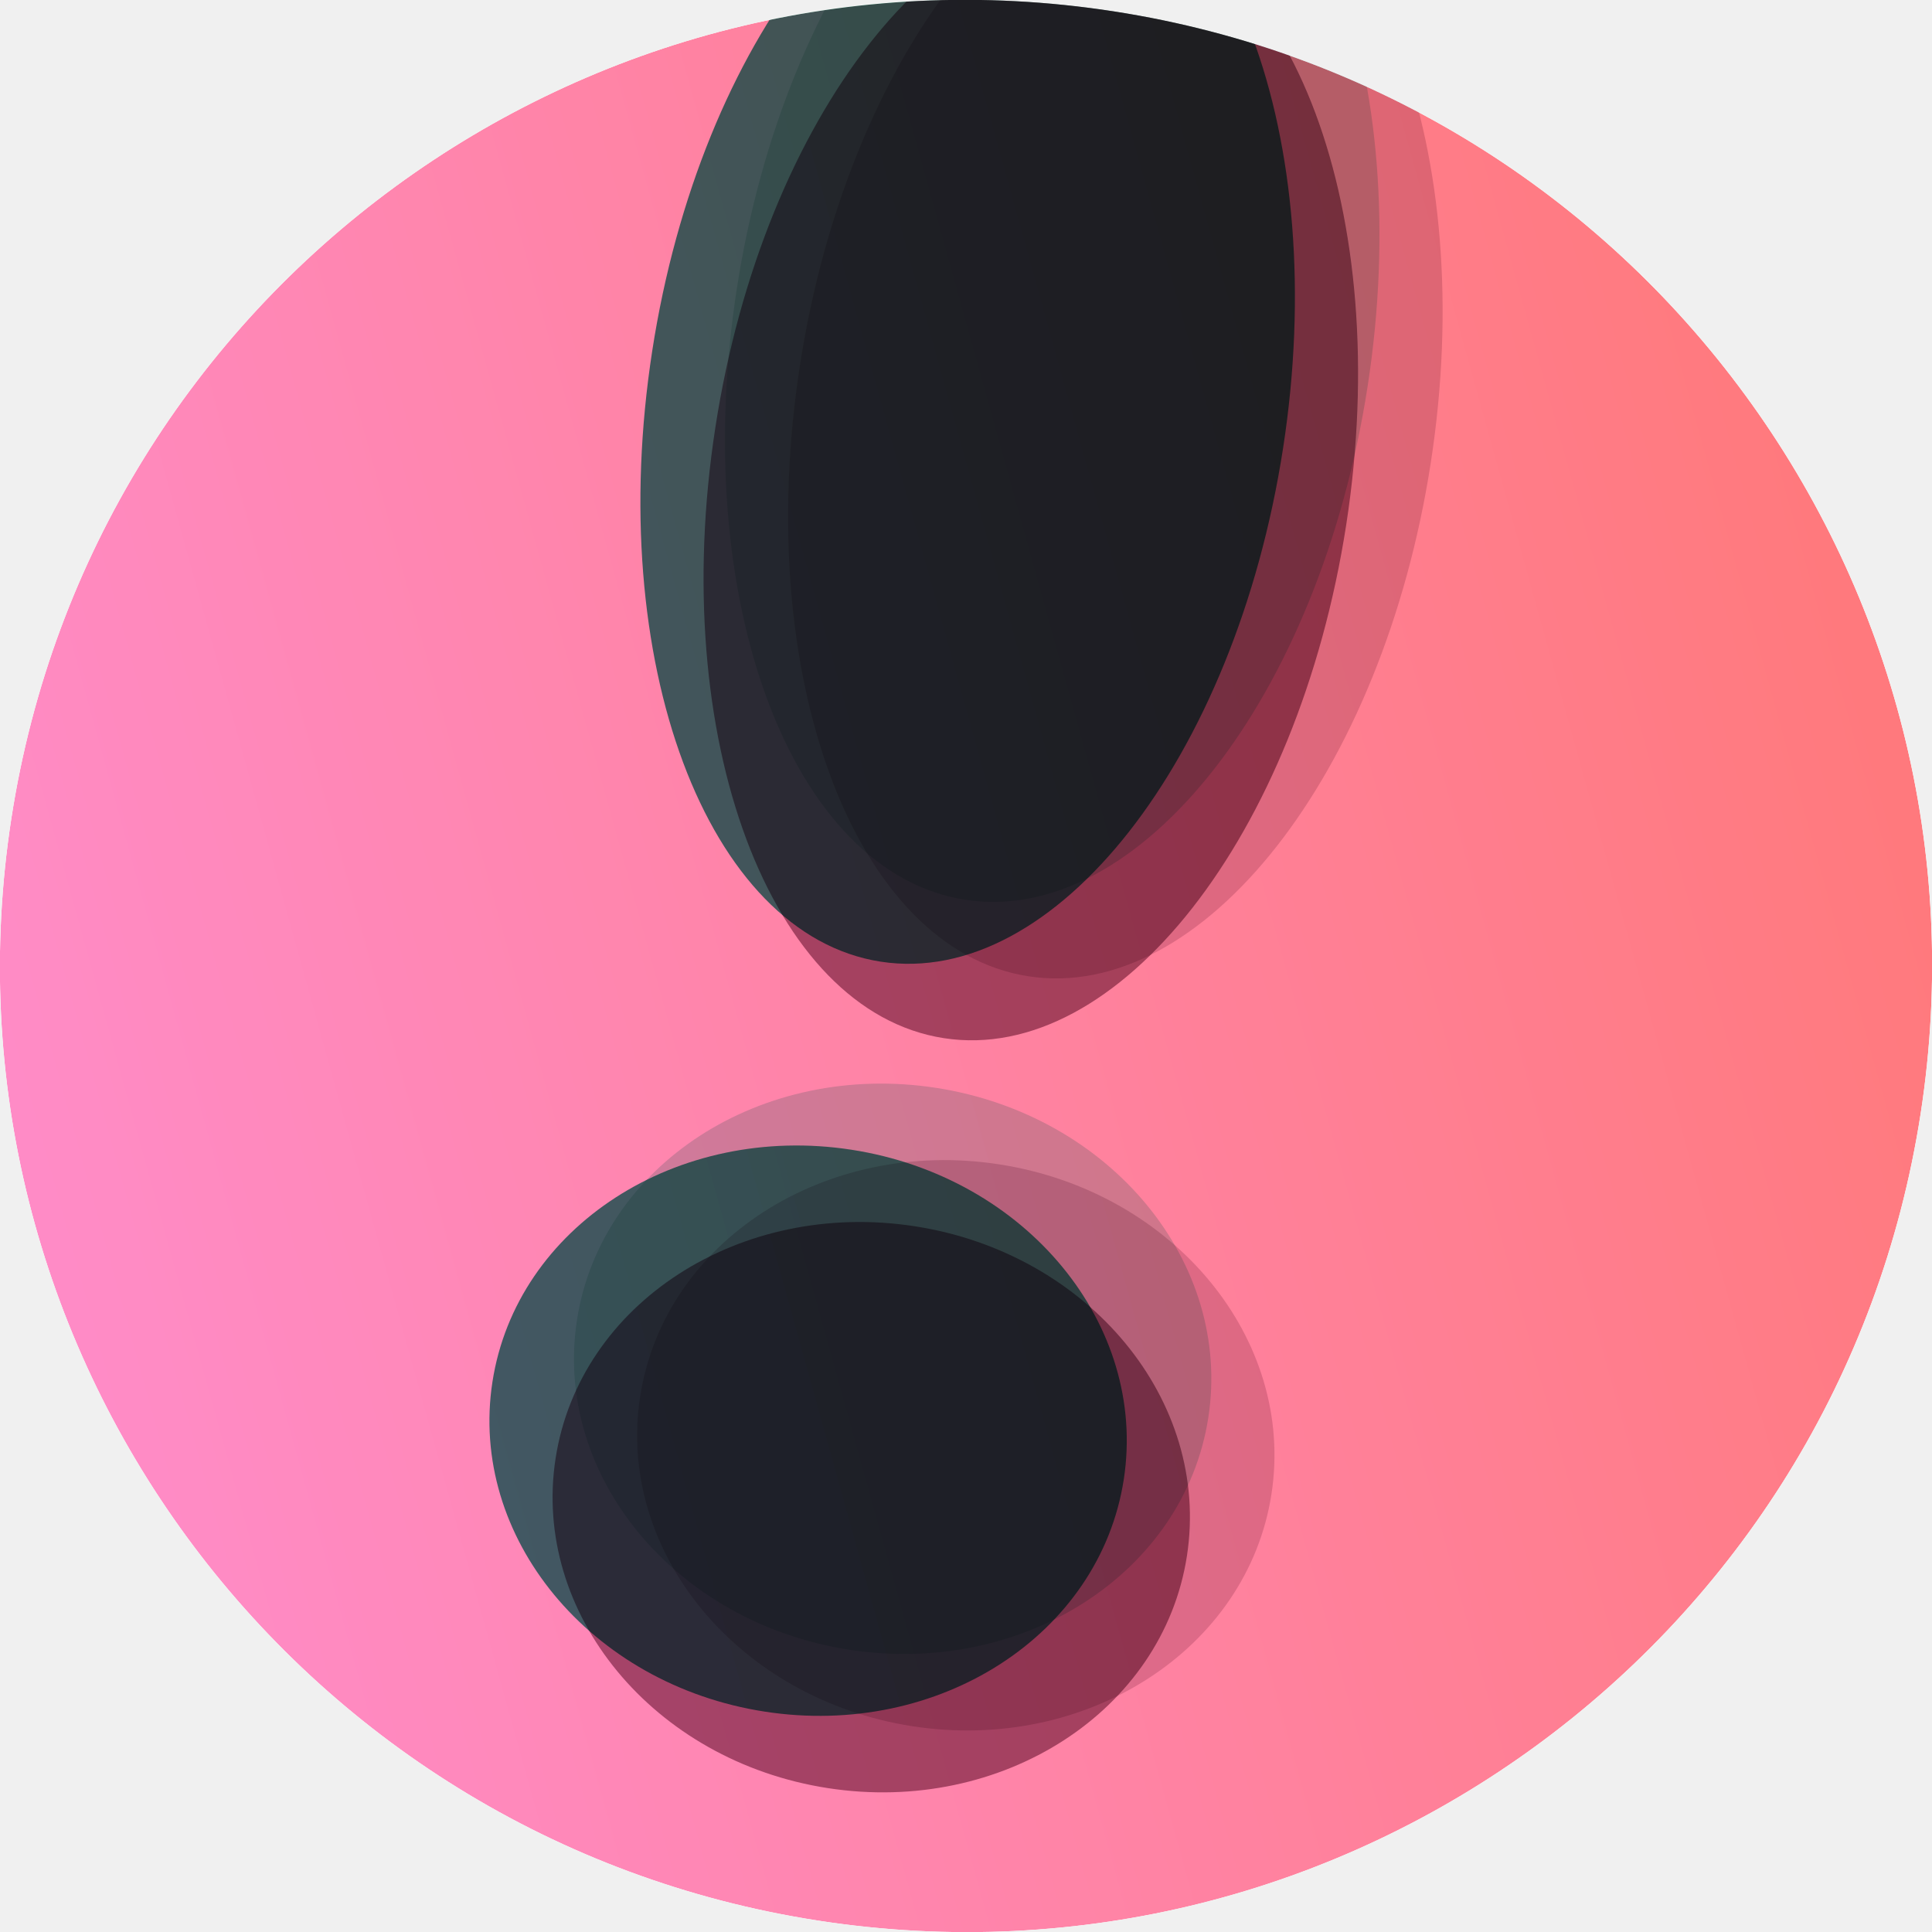
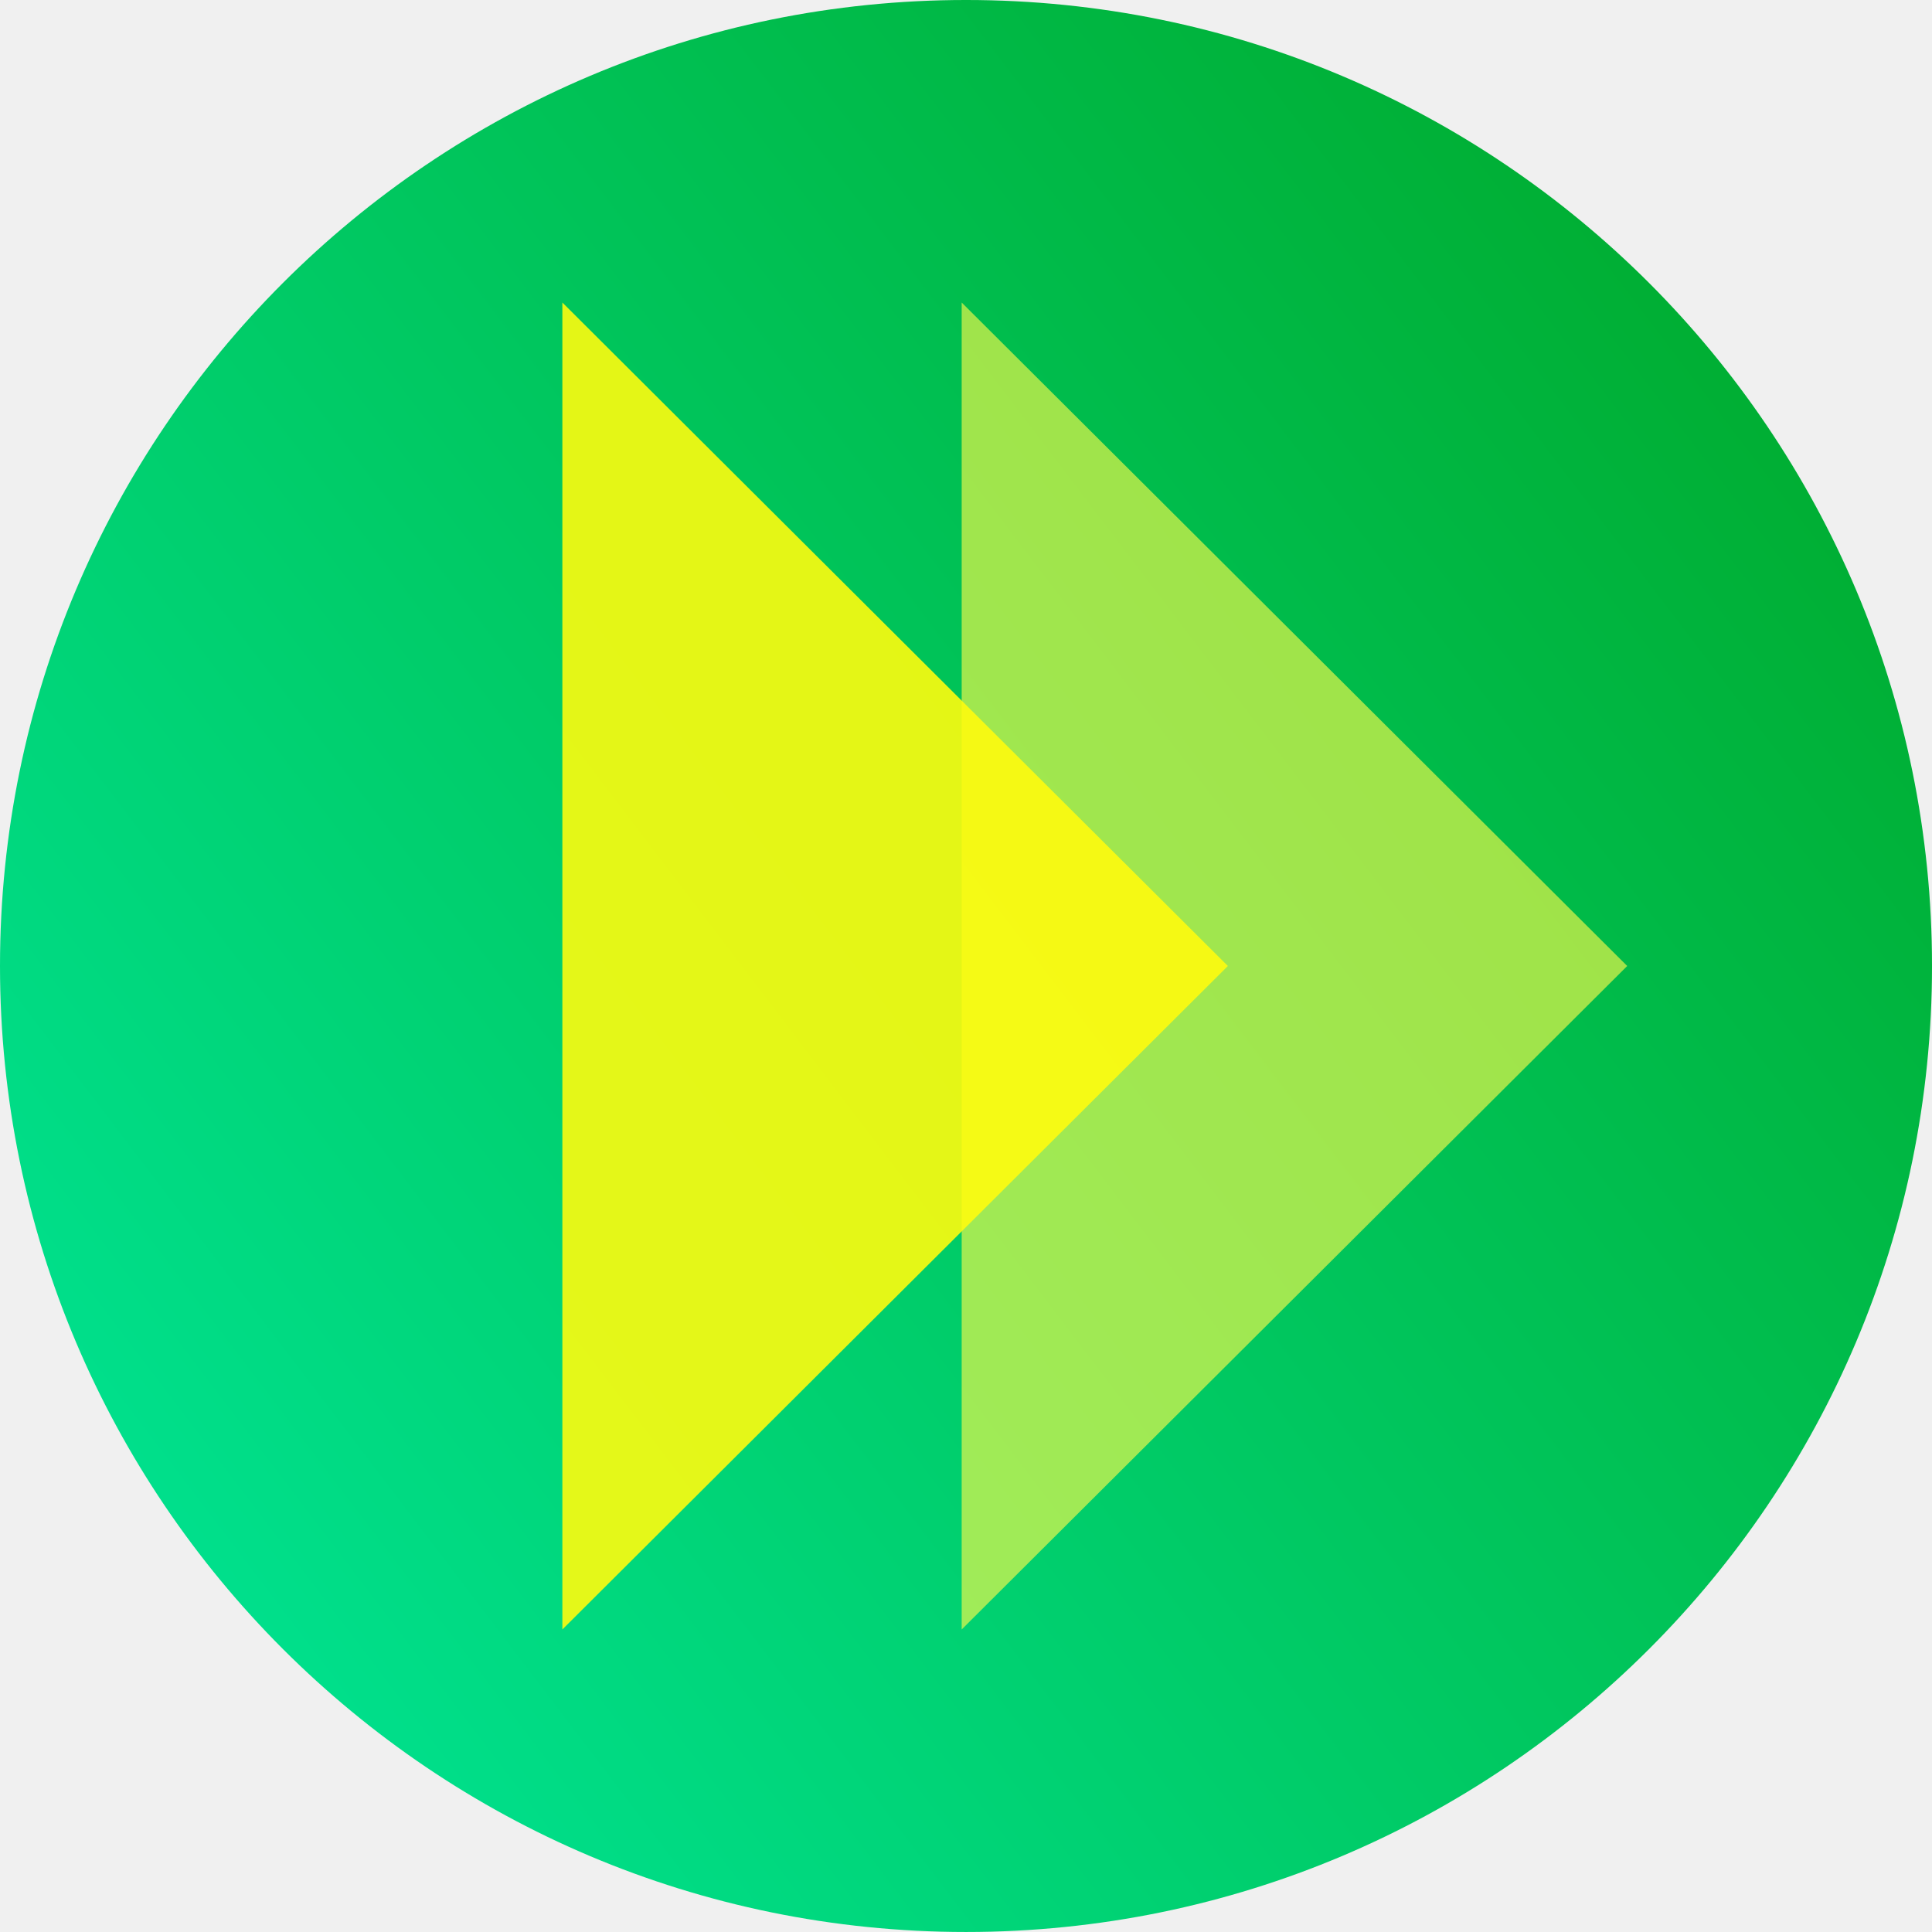
<svg xmlns="http://www.w3.org/2000/svg" xmlns:xlink="http://www.w3.org/1999/xlink" width="120mm" height="120mm" viewBox="0 0 120 120" version="1.1" id="svg8">
  <defs id="defs2">
-     <linearGradient id="linearGradient899">
-       <stop style="stop-color:#ff4aa6;stop-opacity:1" offset="0" id="stop895" />
-       <stop style="stop-color:#ff2e33;stop-opacity:1" offset="1" id="stop897" />
+     <linearGradient id="linearGradient4593">
+       <stop style="stop-color:#00e290;stop-opacity:1" offset="0" id="stop4589" />
+       <stop style="stop-color:#00ac2f;stop-opacity:1" offset="1" id="stop4591" />
    </linearGradient>
-     <linearGradient xlink:href="#linearGradient899" id="linearGradient903" x1="64.285" y1="173.619" x2="187.797" y2="117.822" gradientUnits="userSpaceOnUse" gradientTransform="translate(20.55574,-20.81572)" />
-     <clipPath clipPathUnits="userSpaceOnUse" id="clipPath1069">
-       <circle style="opacity:0.637;fill:none;fill-opacity:1;stroke:#350000;stroke-width:0.09;stroke-opacity:0.984" id="circle1071" cx="125.053" cy="144.049" r="69.083" />
-     </clipPath>
-     <clipPath clipPathUnits="userSpaceOnUse" id="clipPath1147">
-       <circle style="opacity:0.637;fill:none;fill-opacity:1;stroke:#350000;stroke-width:0.09;stroke-opacity:0.984" id="circle1149" cx="145.609" cy="123.233" r="69.083" transform="rotate(8.795533)" />
-     </clipPath>
+     <linearGradient xlink:href="#linearGradient4593" id="linearGradient4595" x1="52.917" y1="125.021" x2="129.646" y2="66.812" gradientUnits="userSpaceOnUse" />
  </defs>
-   <g id="layer1" transform="translate(-65.05328,-84.04882)">
-     <g id="g1136" clip-path="url(#clipPath1147)" transform="matrix(0.8685176,0,0,0.8685176,16.44231,18.93989)">
-       <circle style="fill:#ffffff;fill-opacity:1;stroke:none;stroke-width:0.09;stroke-opacity:0.984" id="path833-2" cx="145.609" cy="123.233" r="69.083" transform="rotate(8.795533)" />
-       <circle style="opacity:0.637;fill:url(#linearGradient903);fill-opacity:1;stroke:none;stroke-width:0.09;stroke-opacity:0.984" id="path833" cx="145.609" cy="123.233" r="69.083" transform="rotate(8.795533)" />
-       <g id="g974" style="stroke:none" transform="matrix(0.8740296,0.1352372,-0.1352372,0.8740296,33.38905,8.063555)">
-         <ellipse style="opacity:0.507;mix-blend-mode:multiply;fill:#4d0029;fill-opacity:1;stroke:none;stroke-width:0.096;stroke-opacity:0.984" id="path839-6" cx="125.054" cy="180.515" rx="25.828" ry="22.986" />
-         <ellipse style="opacity:0.739;mix-blend-mode:multiply;fill:#008660;fill-opacity:1;stroke:none;stroke-width:0.096;stroke-opacity:0.984" id="path839" cx="119.062" cy="175.183" rx="25.828" ry="22.986" />
-         <ellipse style="opacity:0.507;mix-blend-mode:multiply;fill:#4d0029;fill-opacity:1;stroke:none;stroke-width:0.136;stroke-opacity:0.984" id="path839-3-7" cx="125.054" cy="96.14" rx="25.807" ry="45.999" />
-         <ellipse style="opacity:0.739;mix-blend-mode:multiply;fill:#008660;fill-opacity:1;stroke:none;stroke-width:0.136;stroke-opacity:0.984" id="path839-3" cx="119.062" cy="90.808" rx="25.807" ry="45.999" />
-         <ellipse style="opacity:0.184;mix-blend-mode:multiply;fill:#4d0029;fill-opacity:1;stroke:none;stroke-width:0.096;stroke-opacity:0.984" id="path839-6-5" cx="131.045" cy="174.524" rx="25.828" ry="22.986" />
-         <ellipse style="opacity:0.184;mix-blend-mode:multiply;fill:#008660;fill-opacity:1;stroke:none;stroke-width:0.096;stroke-opacity:0.984" id="path839-35" cx="125.053" cy="169.192" rx="25.828" ry="22.986" />
-         <ellipse style="opacity:0.184;mix-blend-mode:multiply;fill:#4d0029;fill-opacity:1;stroke:none;stroke-width:0.136;stroke-opacity:0.984" id="path839-3-7-6" cx="131.045" cy="90.149" rx="25.807" ry="45.999" />
-         <ellipse style="opacity:0.184;mix-blend-mode:multiply;fill:#008660;fill-opacity:1;stroke:none;stroke-width:0.136;stroke-opacity:0.984" id="path839-3-2" cx="125.053" cy="84.817" rx="25.807" ry="45.999" />
-       </g>
+   <g id="layer1" transform="translate(-34.09583,-39.65846)">
+     <g id="g4600" transform="matrix(1.385817,0,0,1.381557,-36.30365,-38.02535)">
+       <ellipse ry="43.429" rx="43.296" cy="99.658" cx="94.096" id="path4520" style="opacity:1;vector-effect:none;fill:url(#linearGradient4595);fill-opacity:1;stroke:none;stroke-width:0.005;stroke-linecap:butt;stroke-linejoin:miter;stroke-miterlimit:4;stroke-dasharray:none;stroke-dashoffset:0;stroke-opacity:1" />
+       <path id="path4522" d="M 93.902,69.83 V 129.487 L 123.731,99.658 Z" style="fill:#fffc4a;fill-opacity:0.626;stroke:none;stroke-width:0.298px;stroke-linecap:butt;stroke-linejoin:miter;stroke-opacity:1" />
+       <path id="path4522-0" d="m 76.005,69.83 v 59.657 L 105.833,99.658 Z" style="fill:#fffb0e;fill-opacity:0.893;stroke:none;stroke-width:0.298px;stroke-linecap:butt;stroke-linejoin:miter;stroke-opacity:1" />
    </g>
  </g>
</svg>
